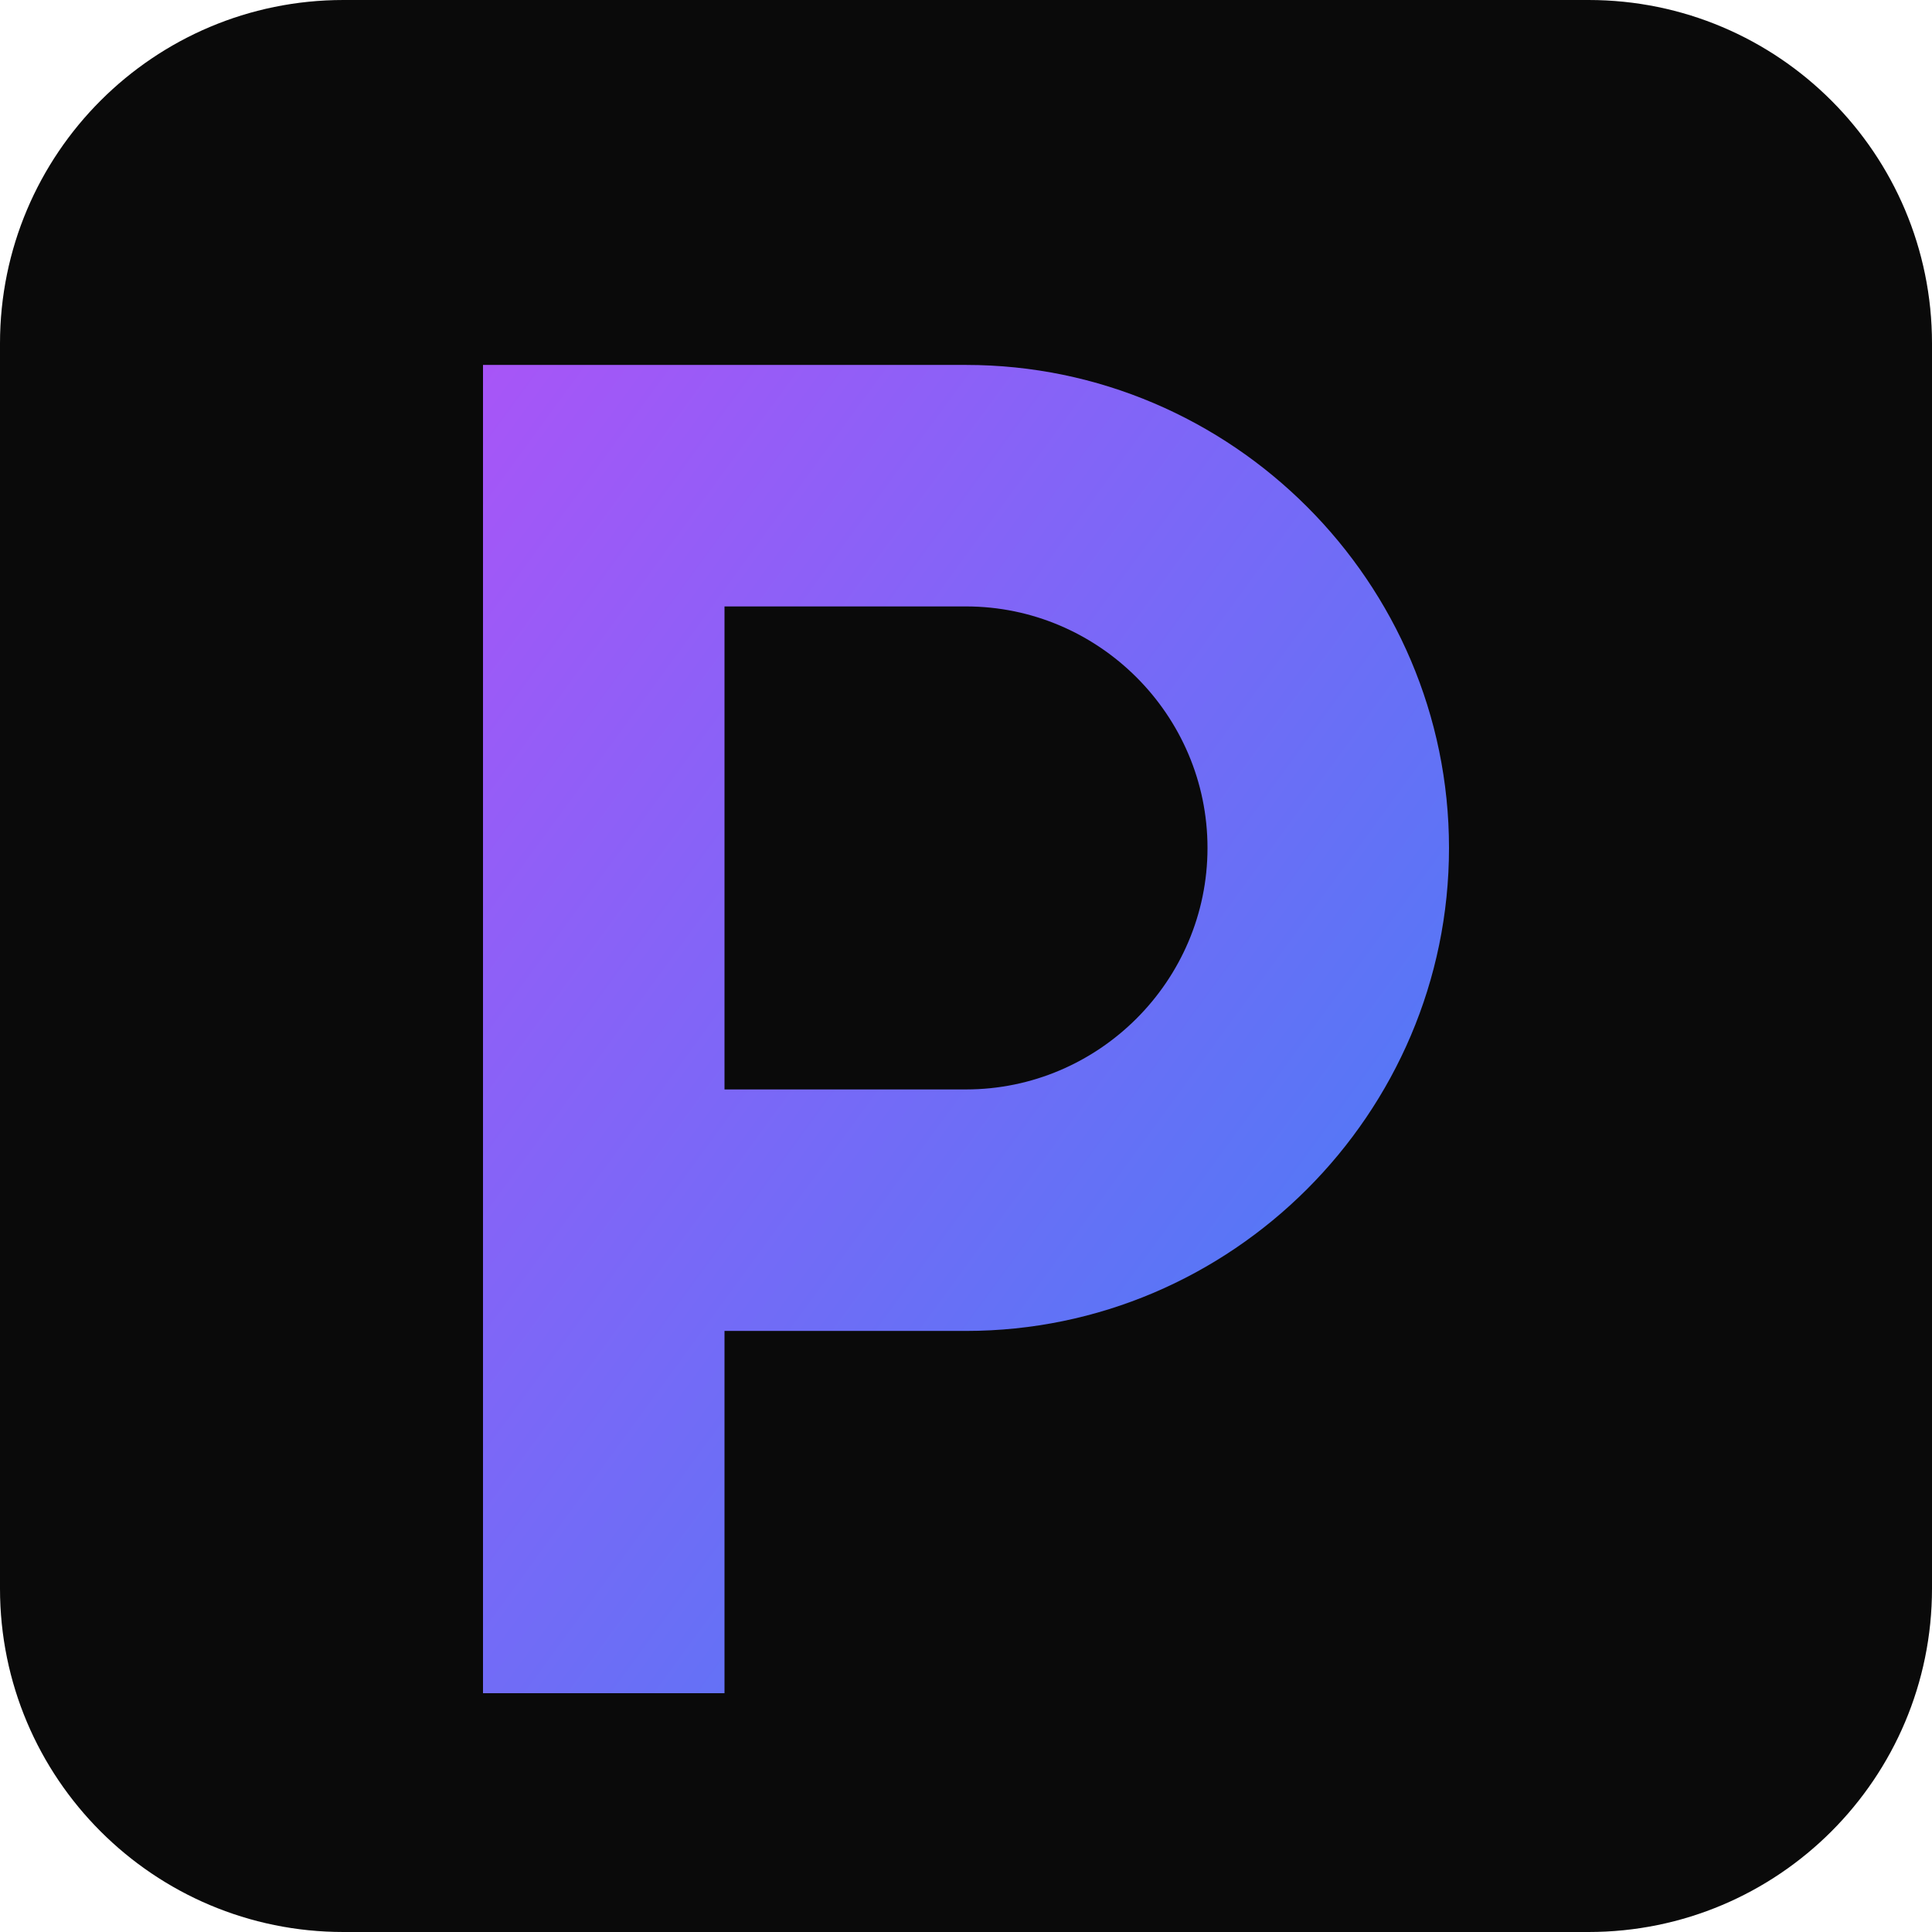
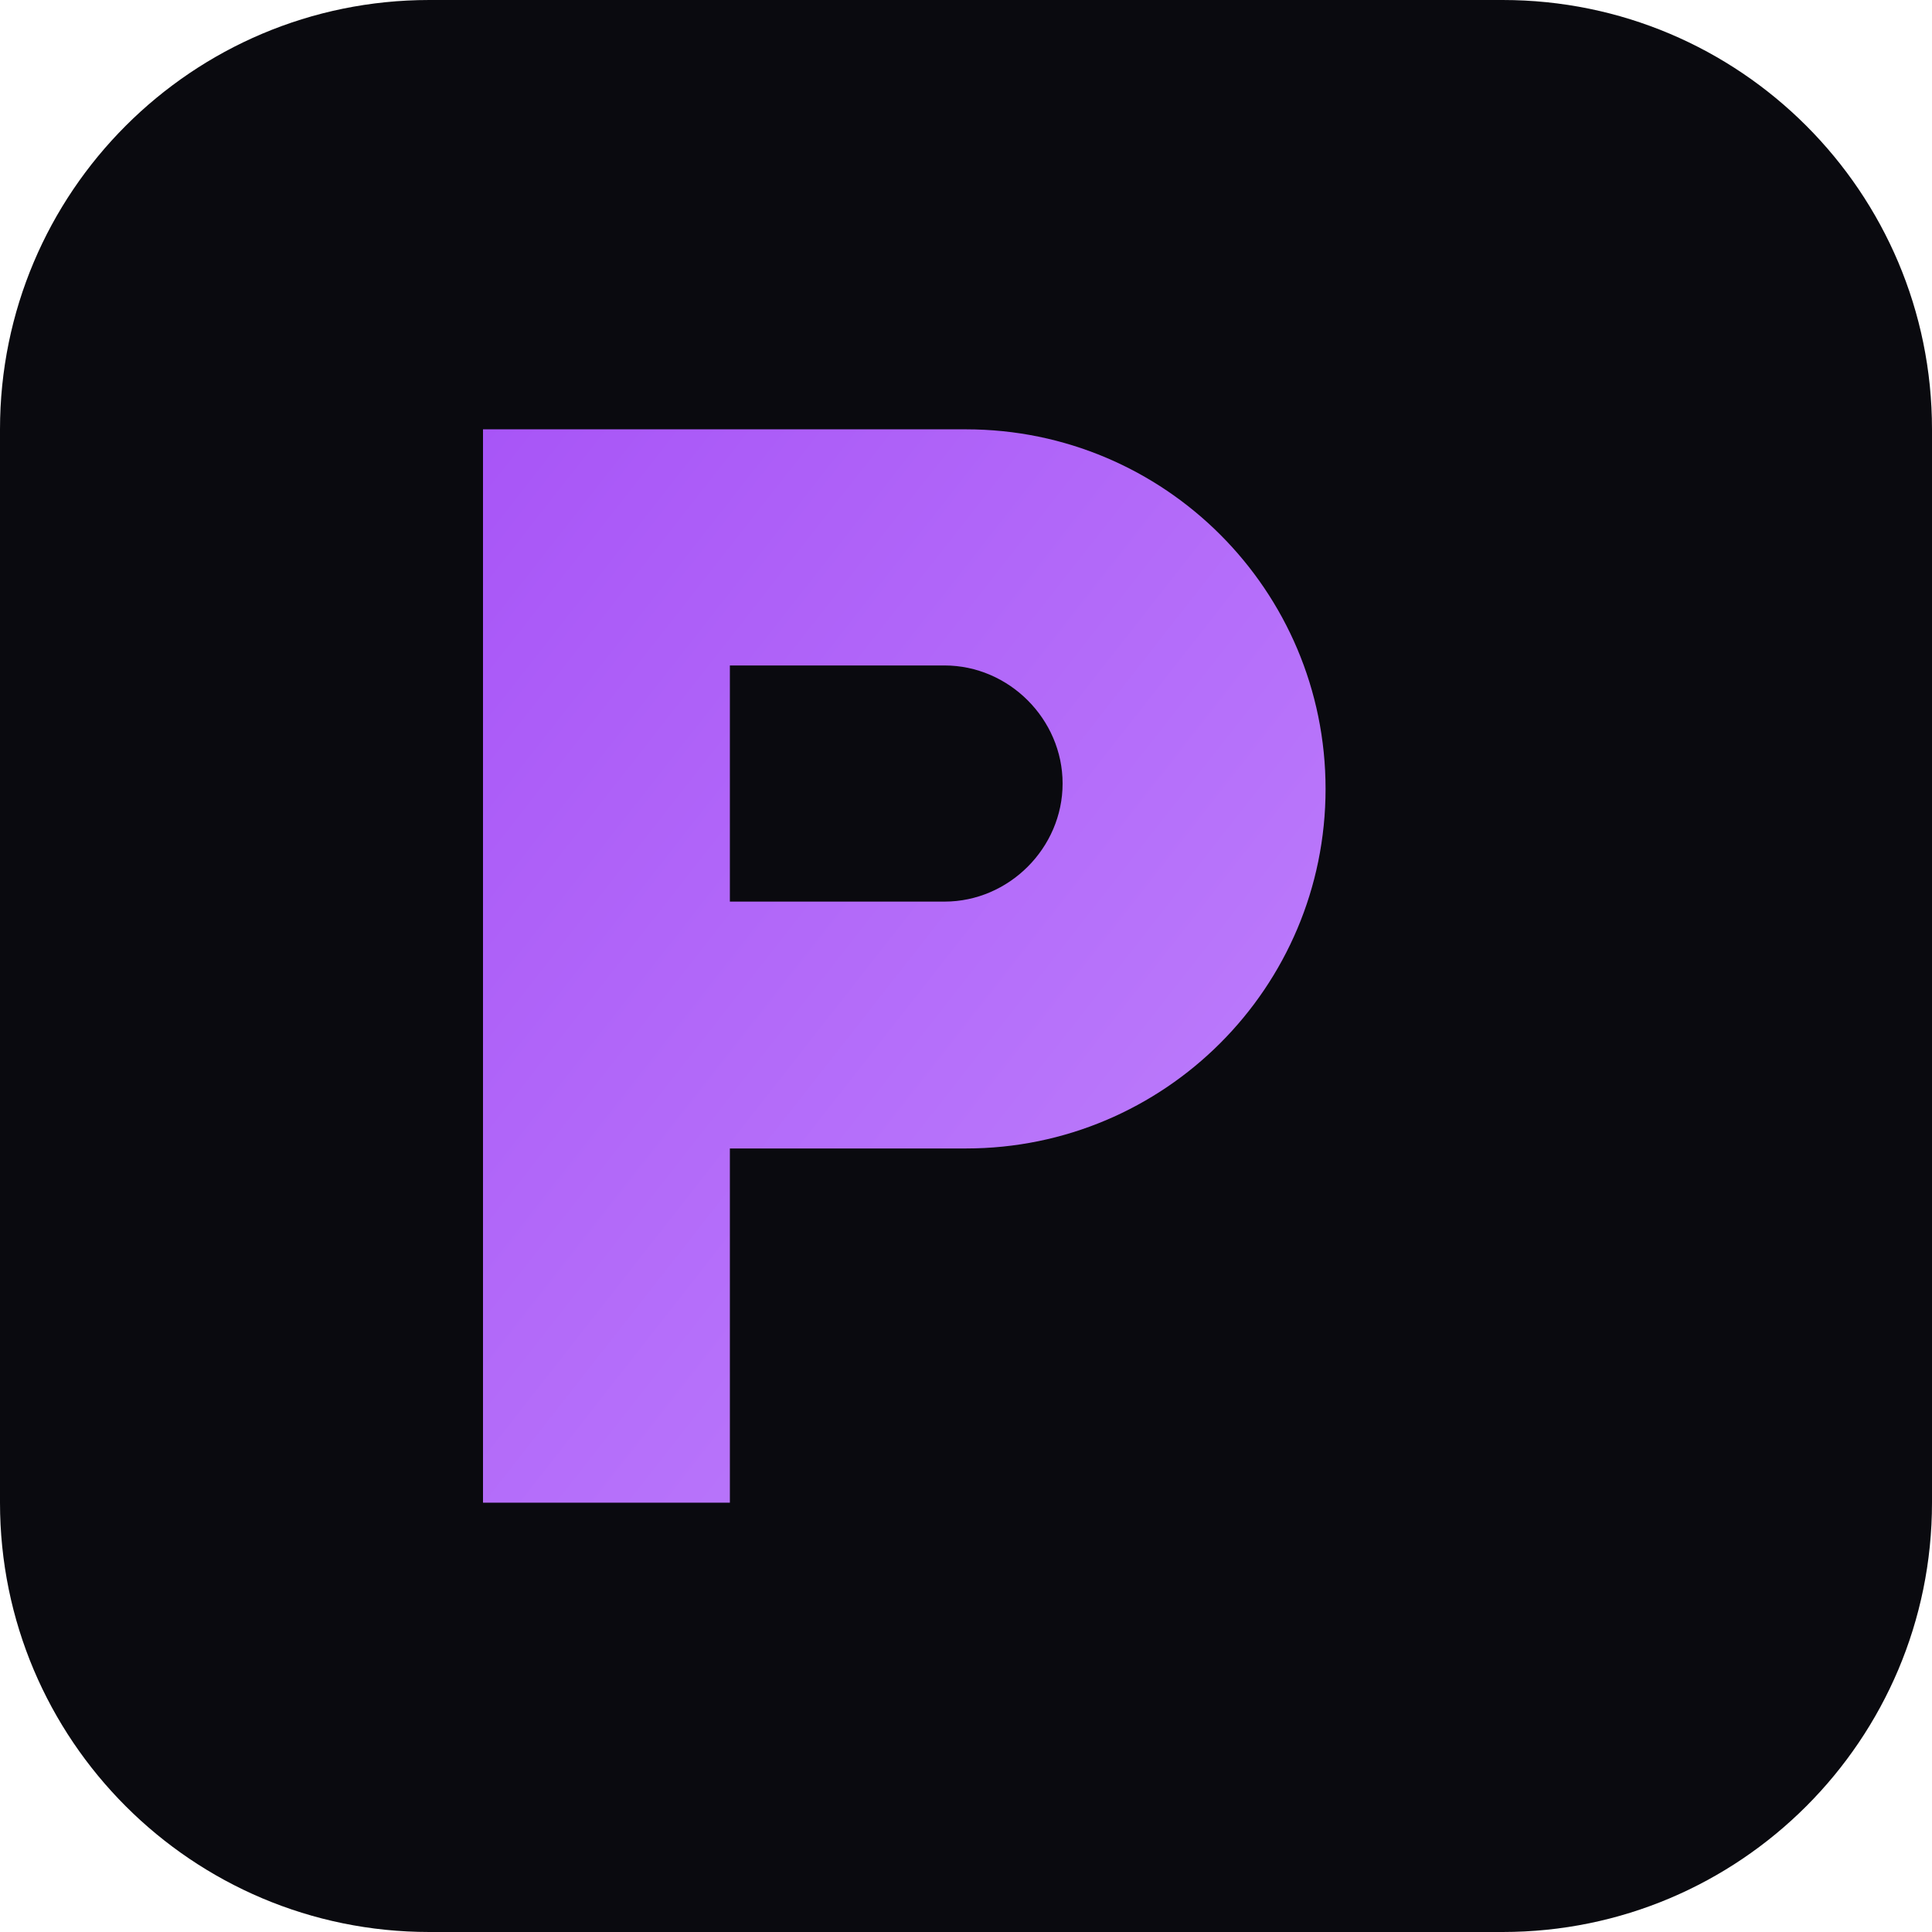
<svg xmlns="http://www.w3.org/2000/svg" width="180" height="180" viewBox="0 0 180 180">
  <defs>
    <linearGradient id="grad" x1="0%" y1="0%" x2="100%" y2="100%">
      <stop offset="0%" style="stop-color:#a855f7;stop-opacity:1" />
-       <stop offset="100%" style="stop-color:#3b82f6;stop-opacity:1" />
+       <stop offset="100%" style="stop-color:#c084fc;stop-opacity:1" />
    </linearGradient>
  </defs>
-   <rect width="180" height="180" rx="32" fill="#0a0a0a" />
-   <path d="M45 34h45c24.75 0 45 20.25 45 45s-20.25 45-45 45h-22.5v33.75H45V34zm22.5 22.5v45h22.5c12.375 0 22.5-10.125 22.5-22.5s-10.125-22.5-22.5-22.5h-22.5z" fill="url(#grad)" />
+   <rect width="180" height="180" rx="40" fill="#0a0a0f" />
+   <path d="M45 40h45c18.5 0 33.5 15 33.5 33.5S108.5 107 90 107H68v33H45V40zm23 22v22h20c6 0 11-5 11-11s-5-11-11-11H68z" fill="url(#grad)" />
</svg>
